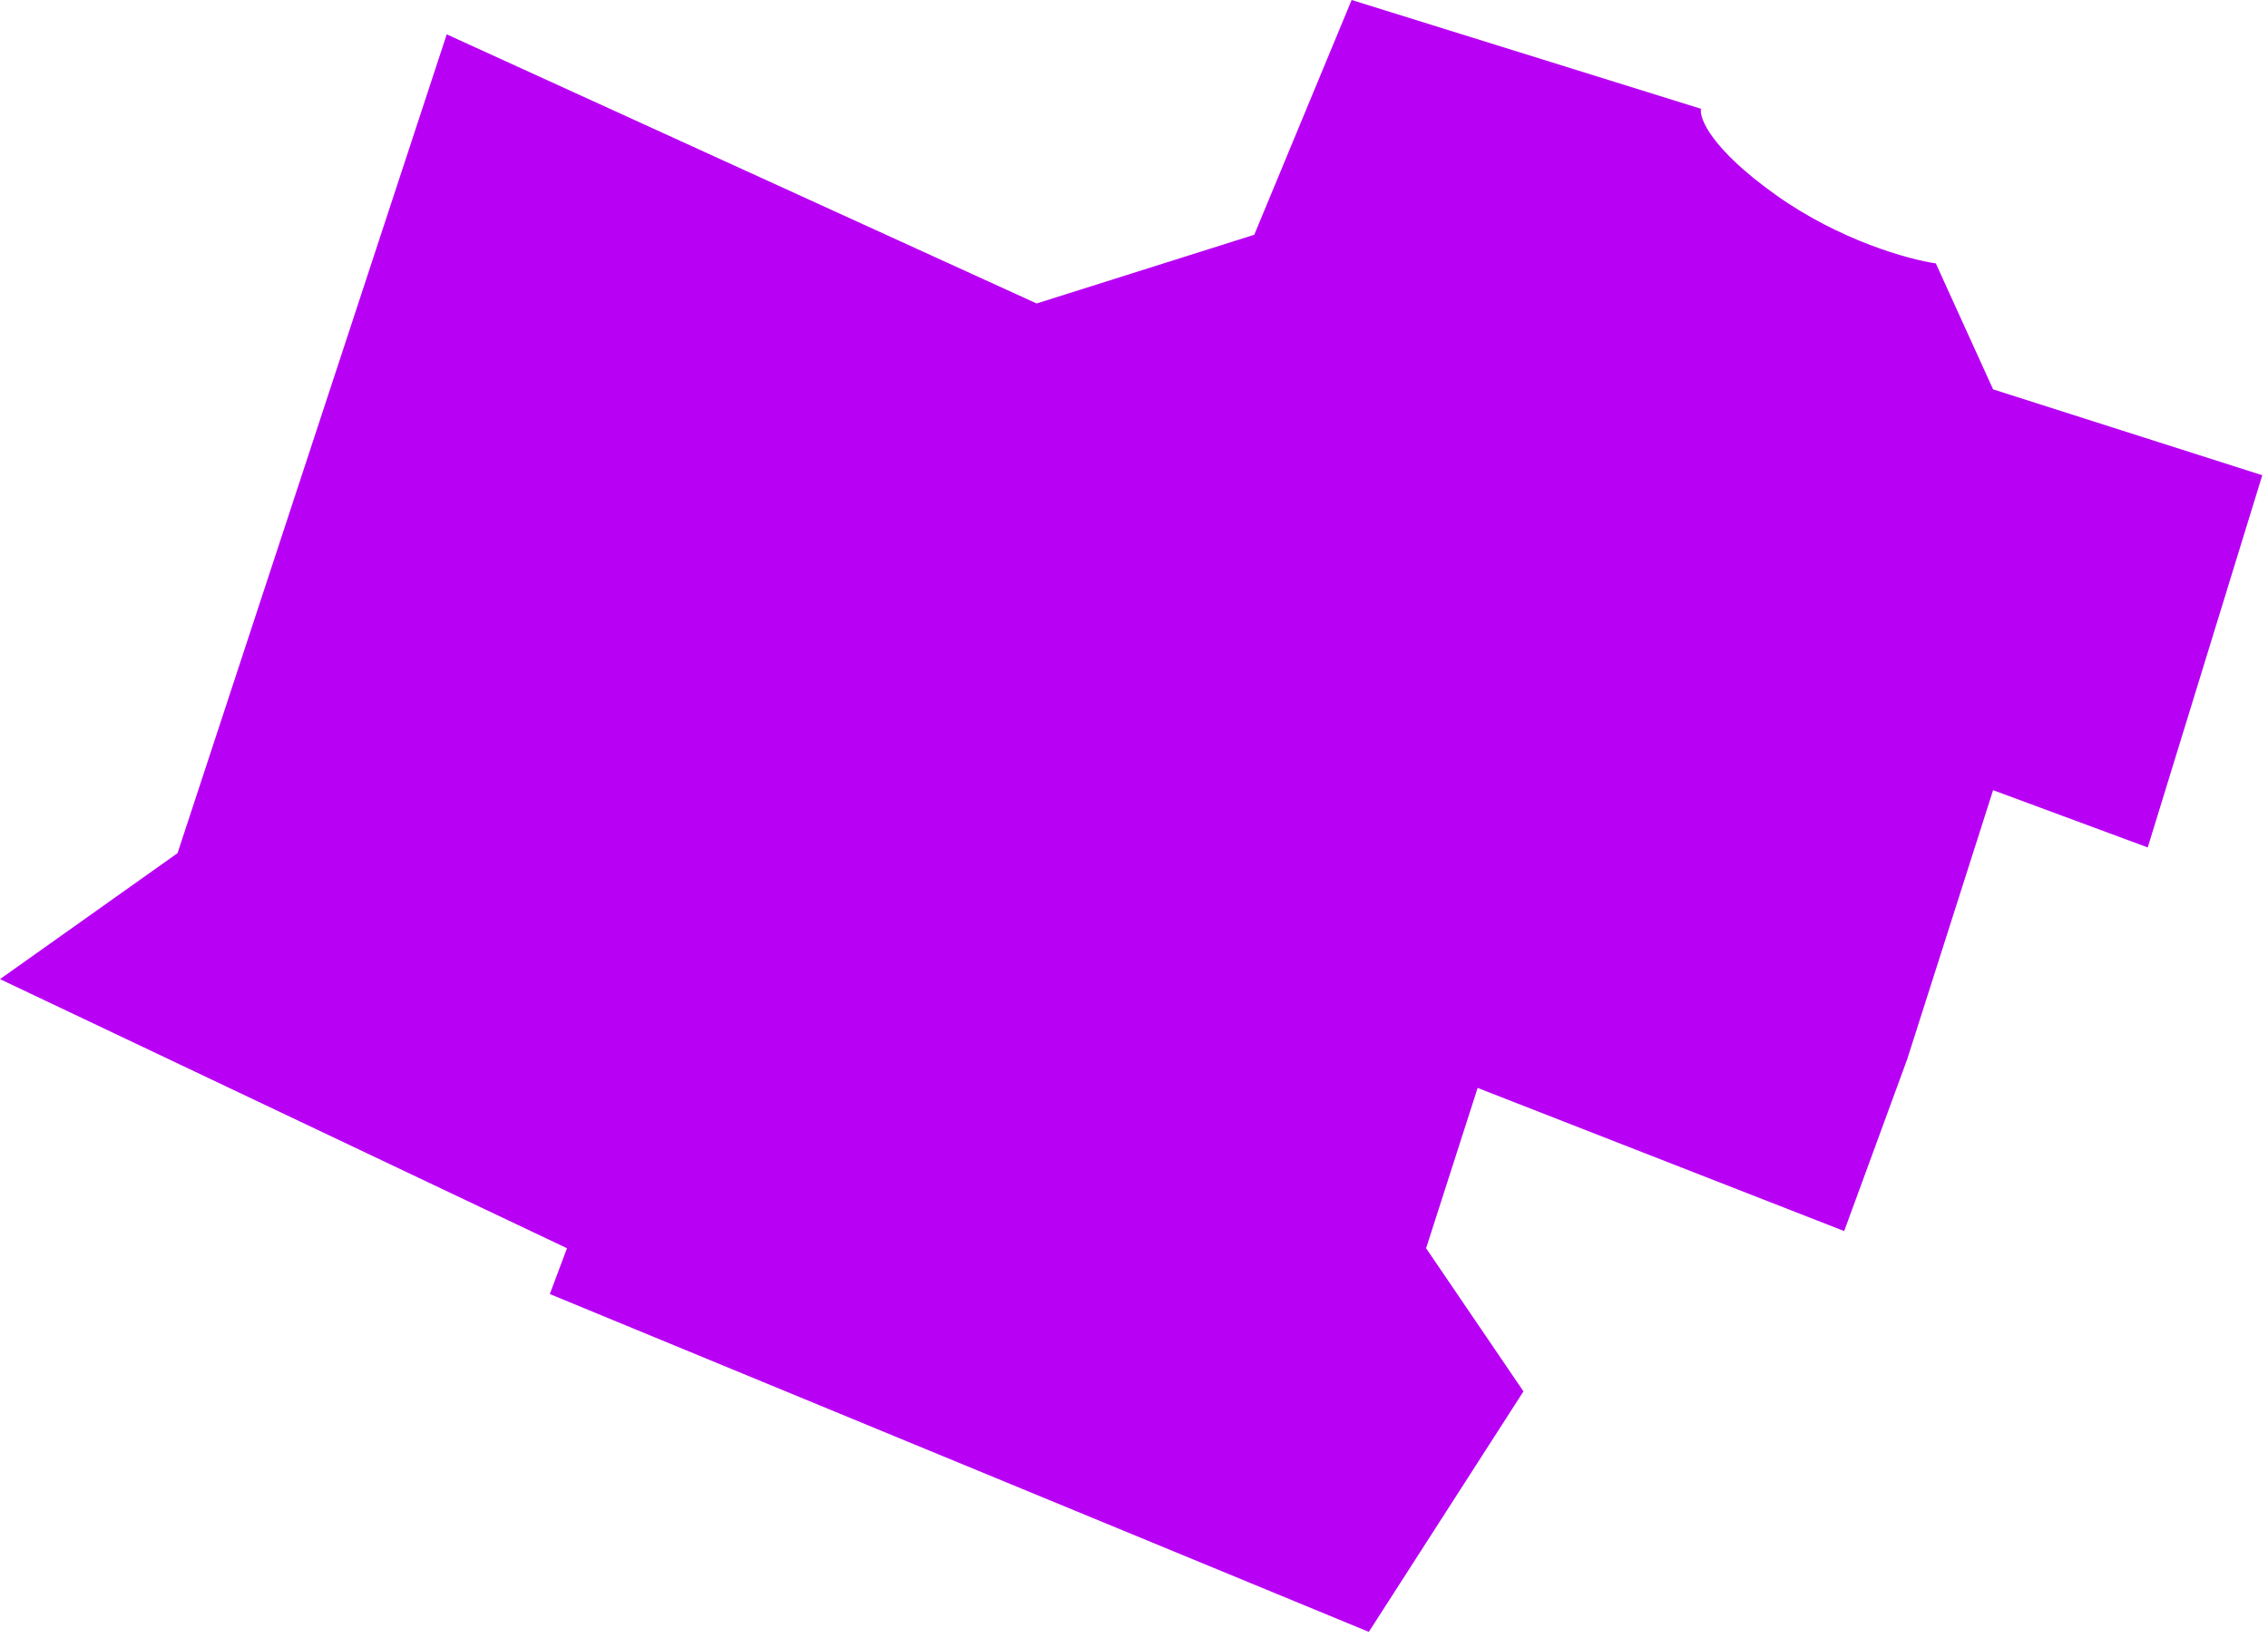
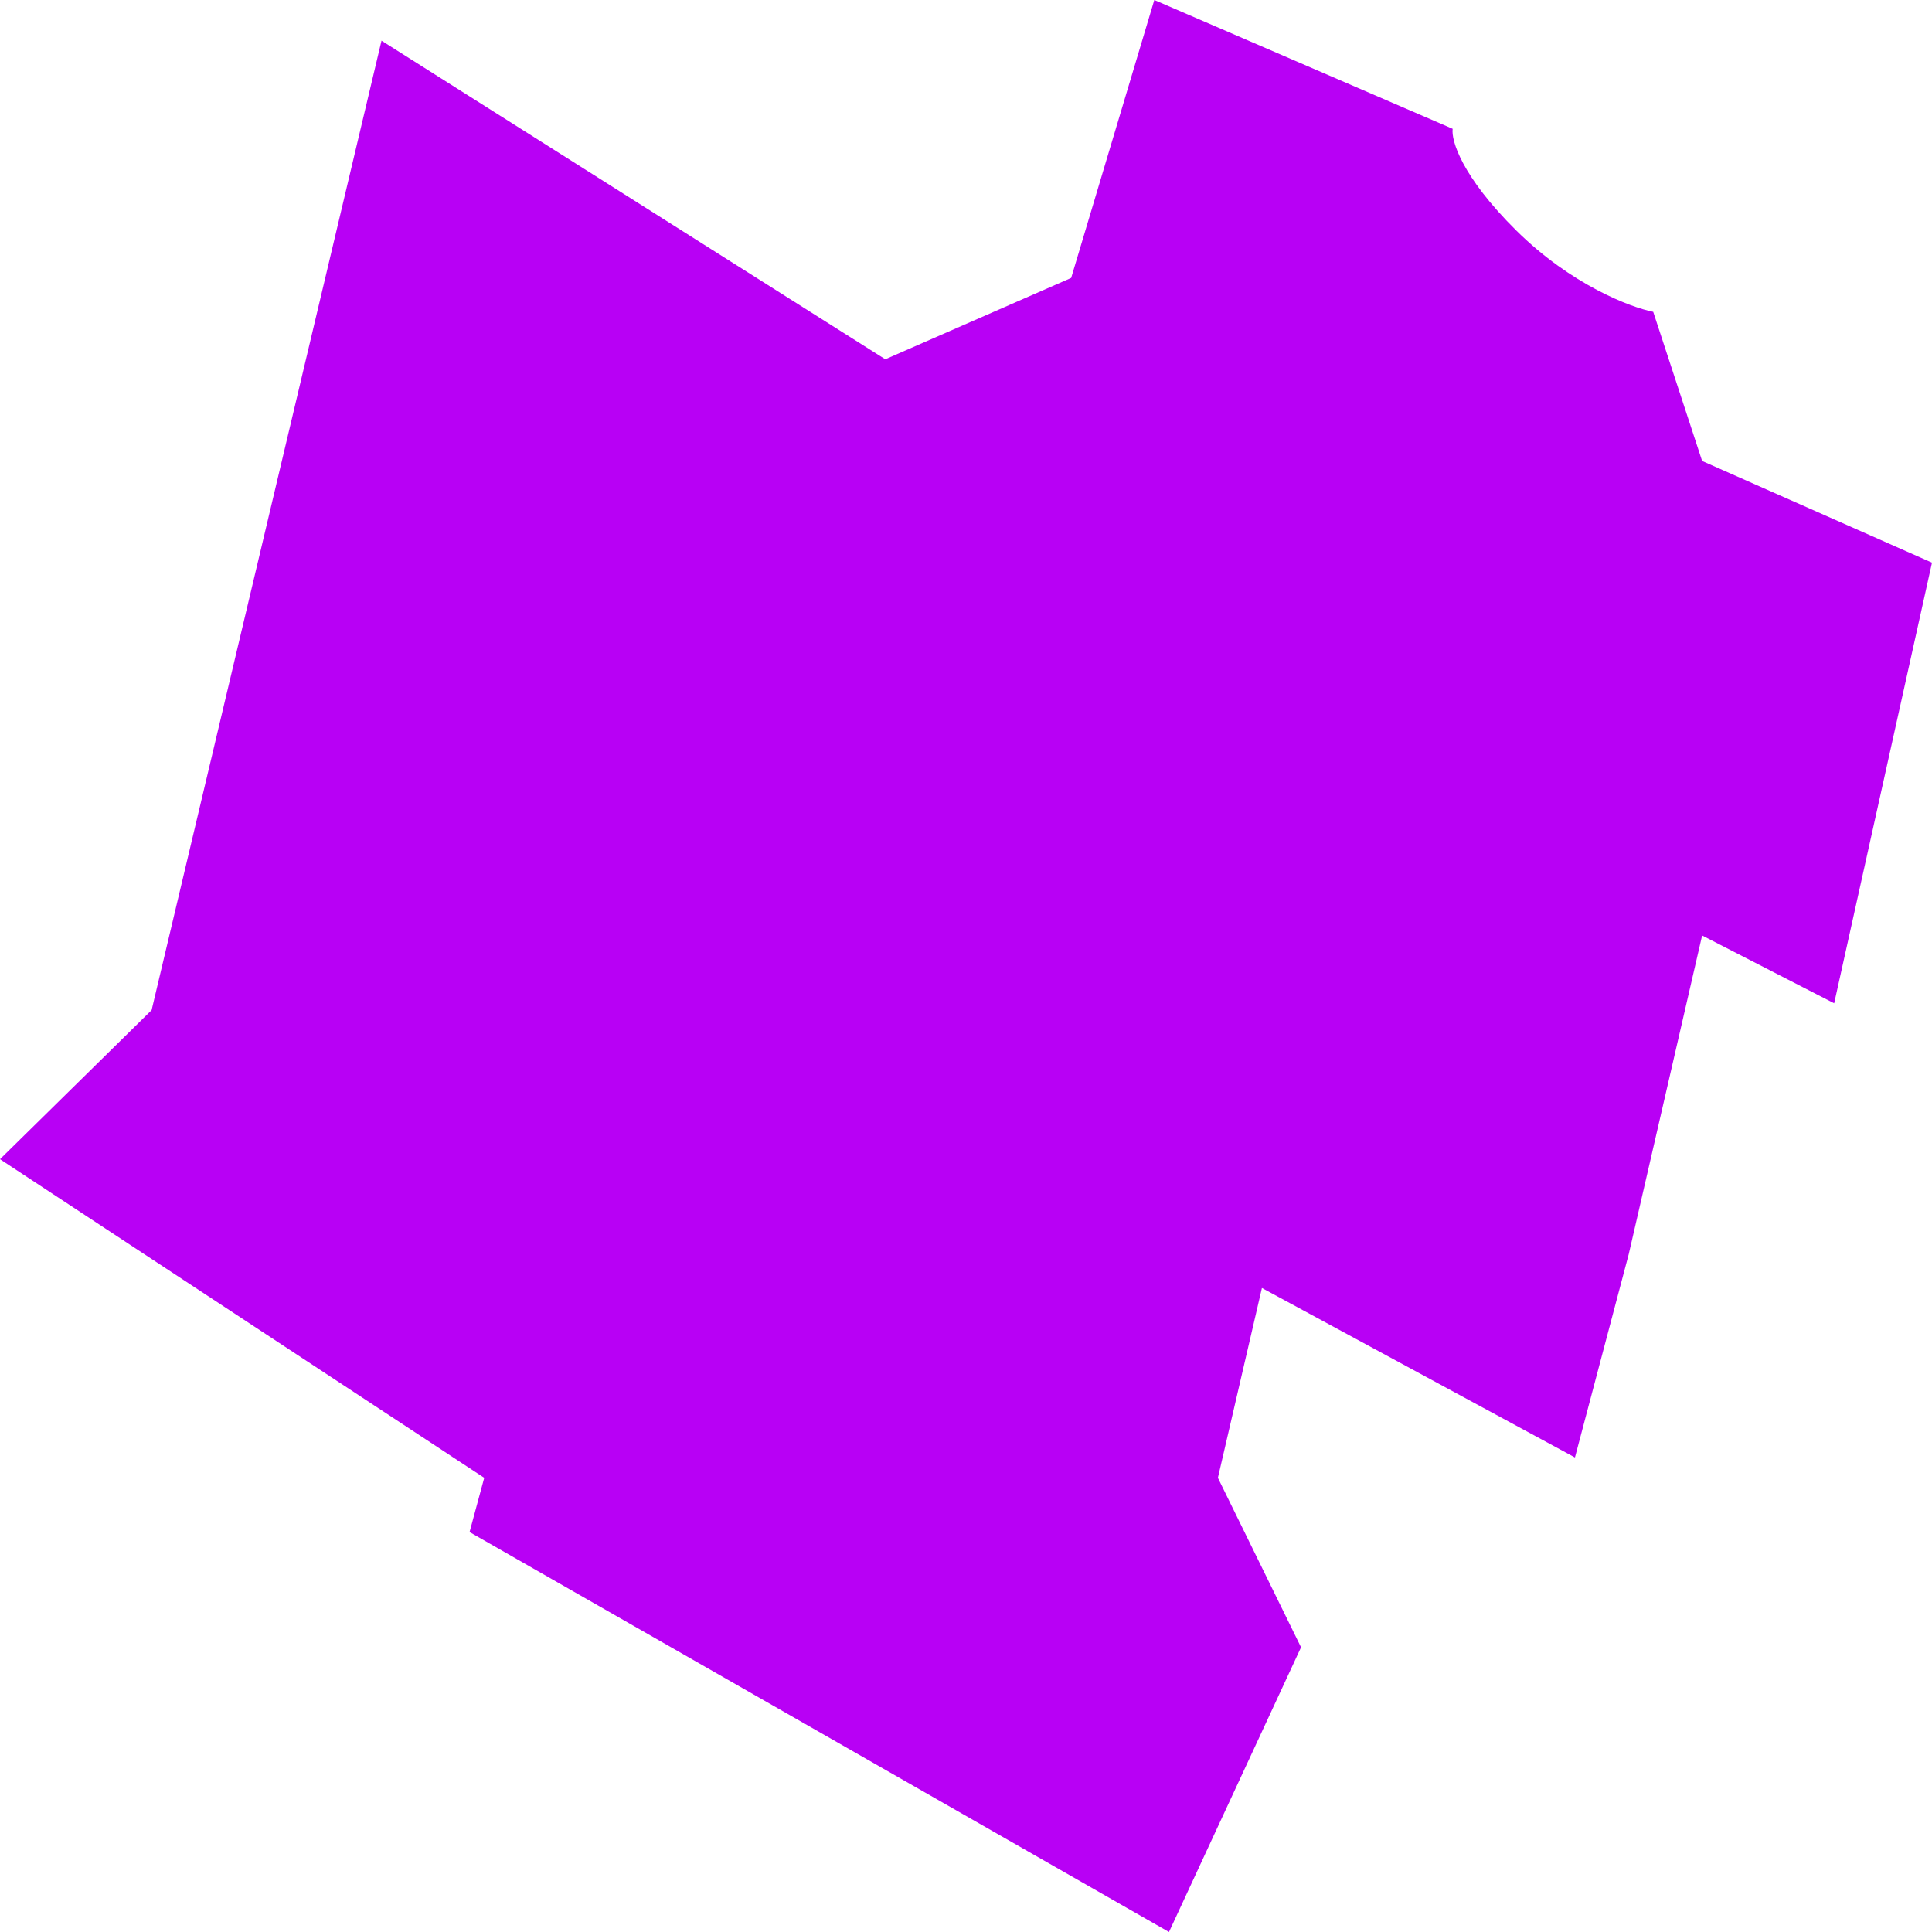
- <svg xmlns="http://www.w3.org/2000/svg" width="198" height="143" viewBox="0 0 198 143" fill="none">
-   <path d="M15.5 74.5L0 85.5L49.5 109L48 113L119.5 142.5L133 121.5L124.5 109L129 95L161 107.5L166.5 92.5L174 69L187.5 74L197.5 41.5L174 34L169 23C166.667 22.667 160.6 21 155 17C149.4 13 148.333 10.333 148.5 9.5L118 0L109.5 20.5L90.5 26.5L39 3L15.5 74.5Z" fill="#B800F5" />
+ <svg xmlns="http://www.w3.org/2000/svg" width="120" height="120" viewBox="0 0 120 120" fill="none">
+   <path d="M9.418 62.737L0 72L30.076 91.79L29.165 95.158L72.608 120L80.81 102.316L75.646 91.79L78.38 80L97.823 90.526L101.165 77.895L105.722 58.105L113.924 62.316L120 34.947L105.722 28.632L102.684 19.368C101.266 19.088 97.58 17.684 94.177 14.316C90.775 10.947 90.127 8.702 90.228 8L71.696 0L66.532 17.263L54.987 22.316L23.696 2.526L9.418 62.737Z" fill="#B800F5" />
</svg>
